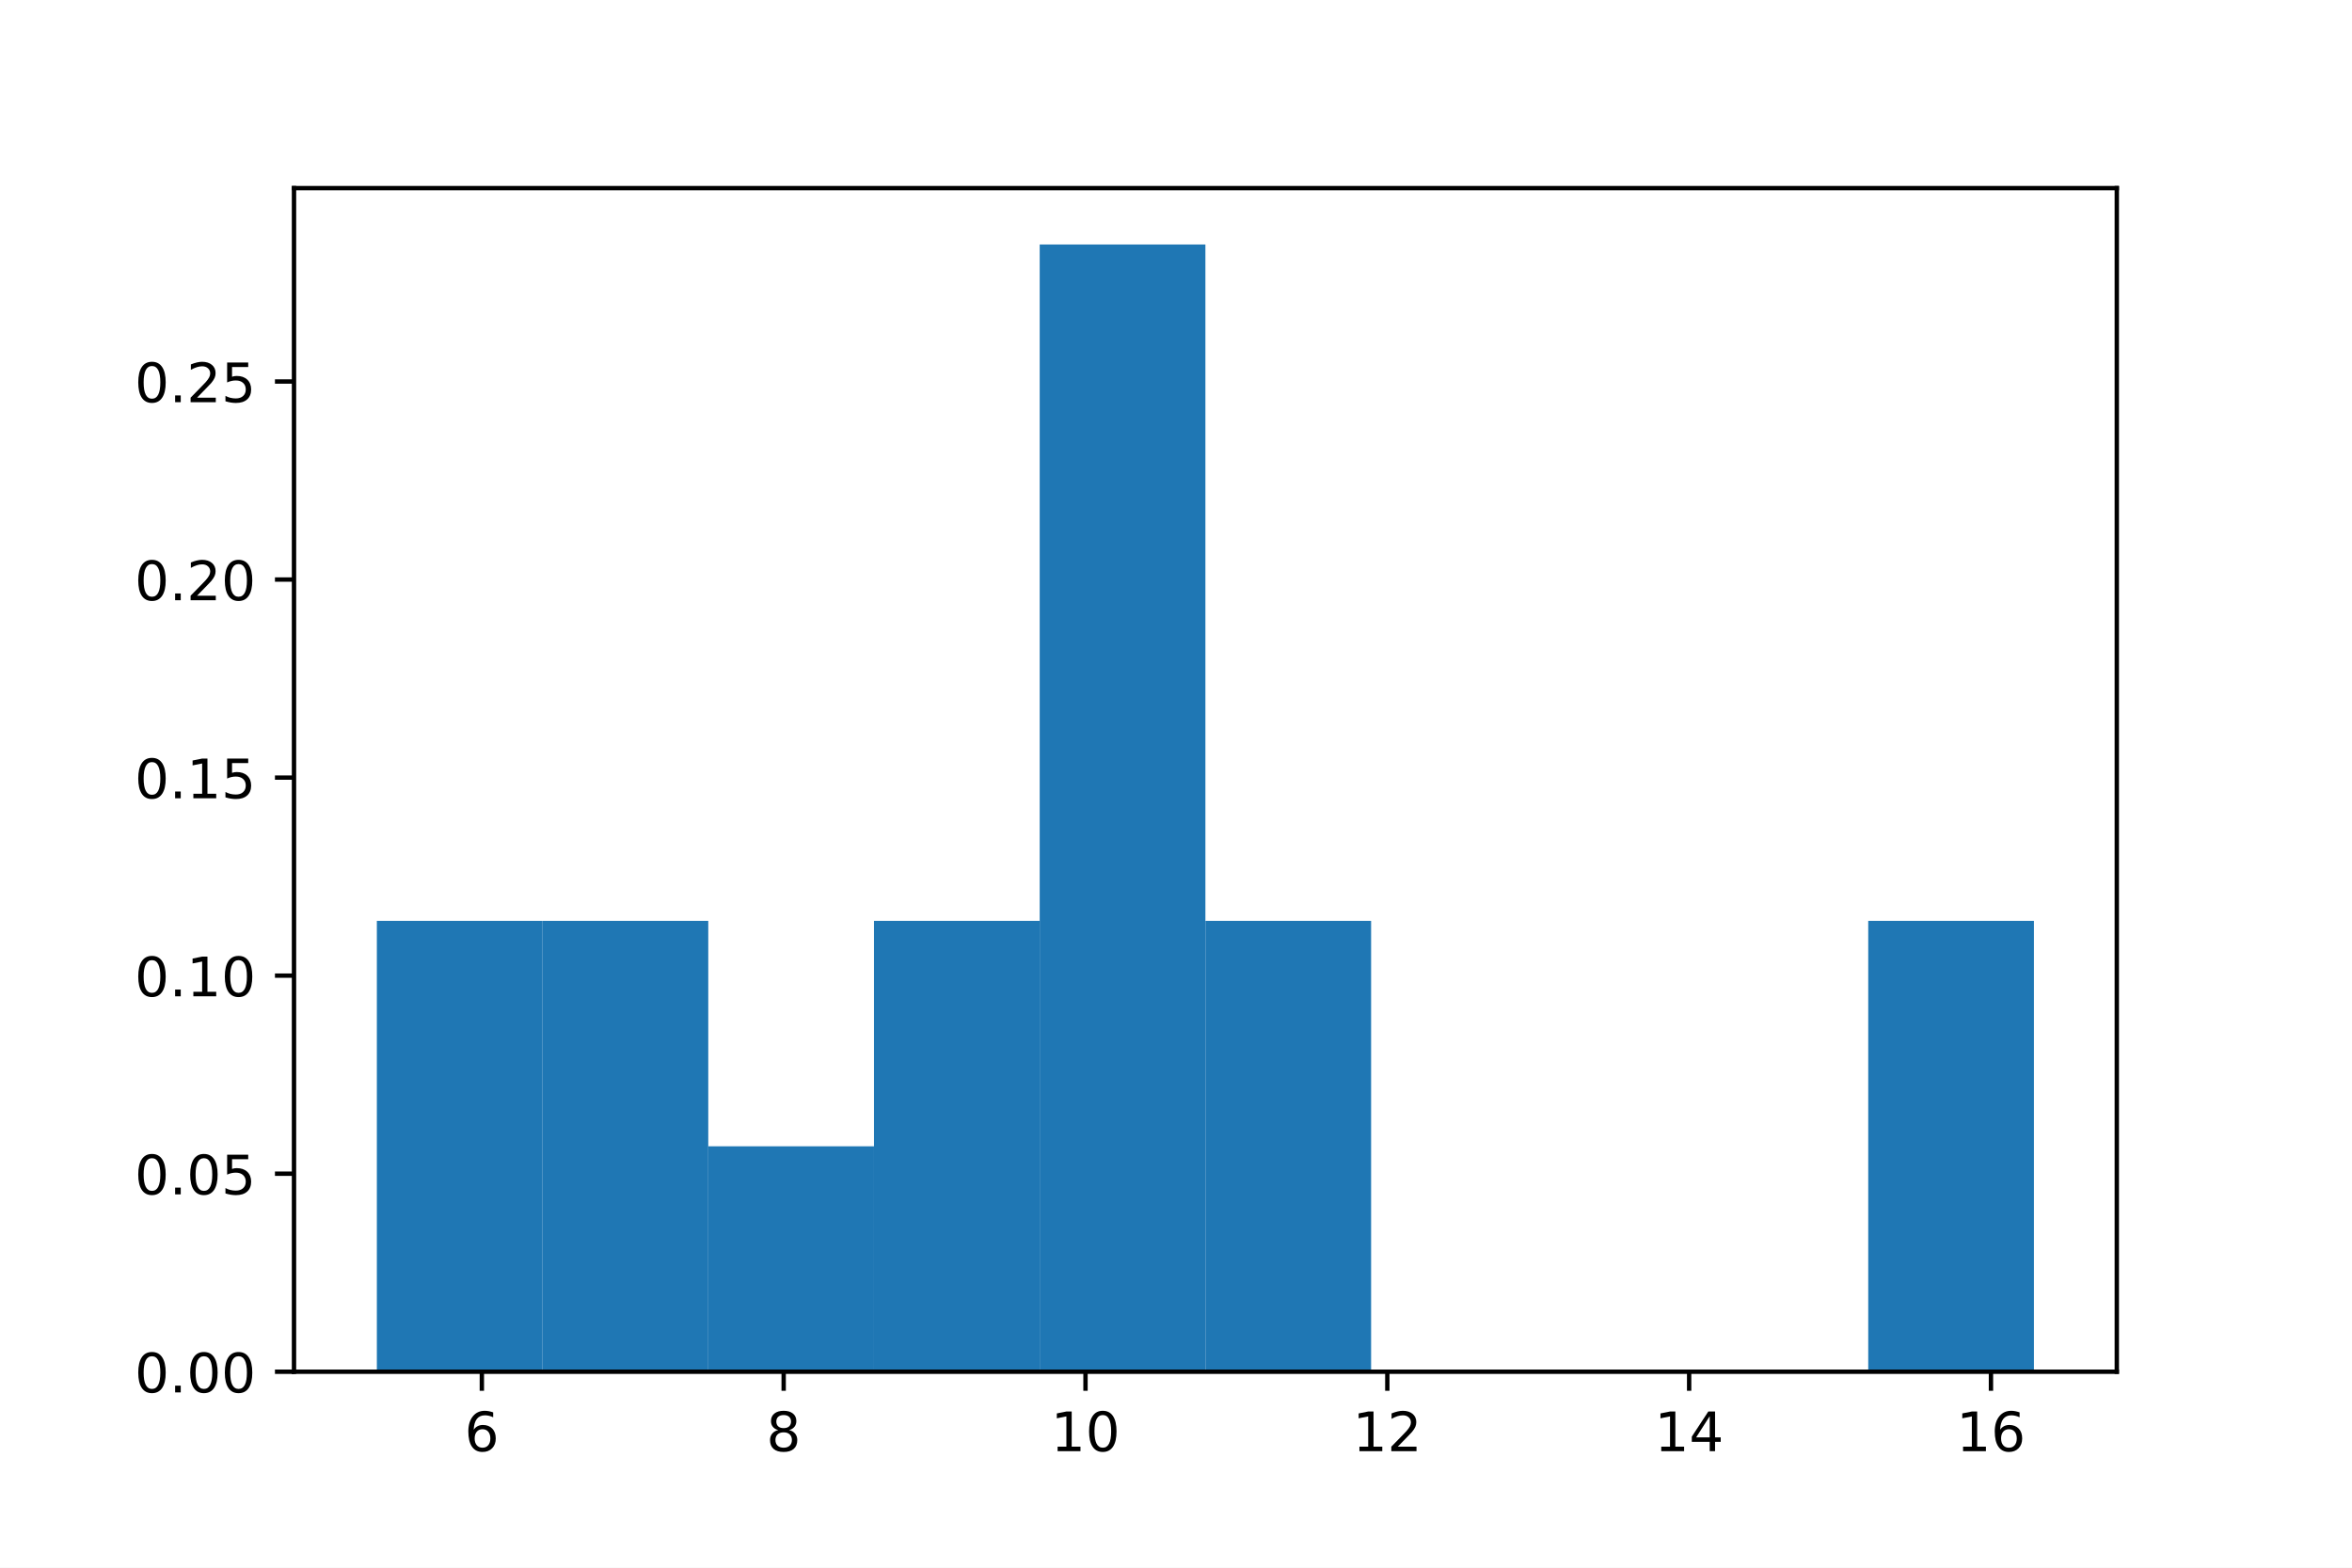
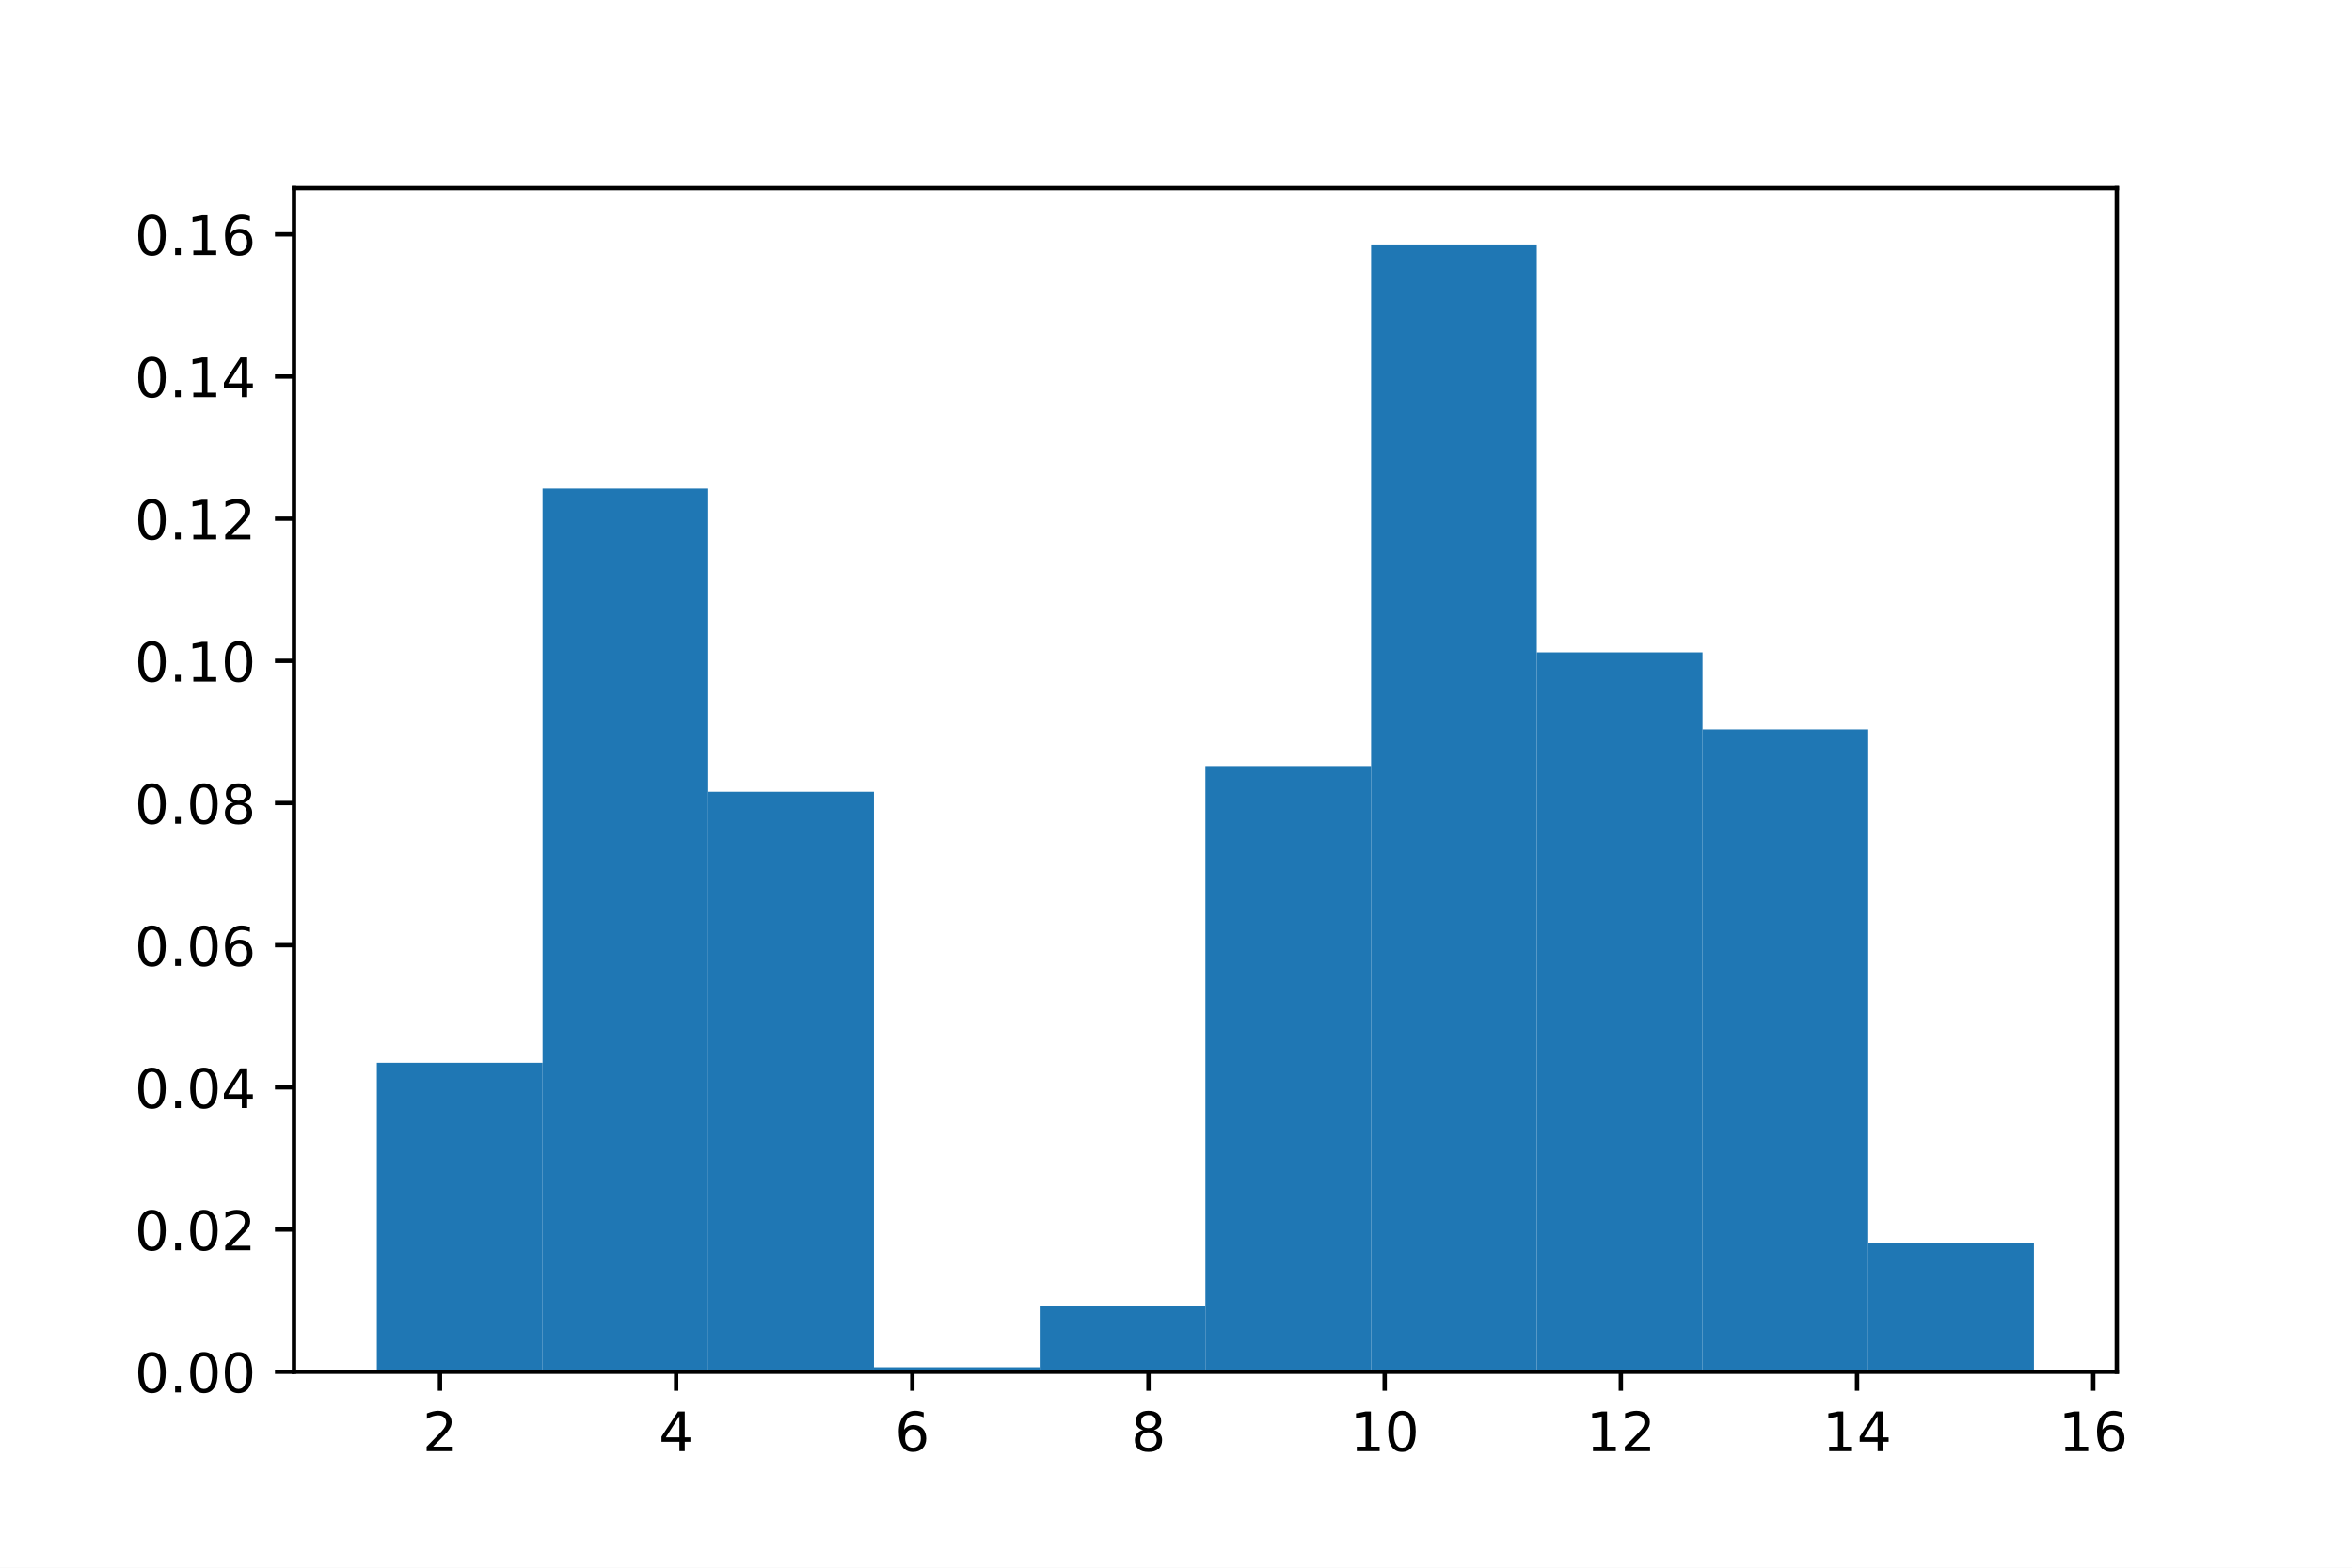
<svg xmlns="http://www.w3.org/2000/svg" xmlns:xlink="http://www.w3.org/1999/xlink" height="288pt" version="1.1" viewBox="0 0 432 288" width="432pt">
  <defs>
    <style type="text/css">
*{stroke-linecap:butt;stroke-linejoin:round;}
  </style>
  </defs>
  <g id="figure_1">
    <g id="patch_1">
      <path d="M 0 288  L 432 288  L 432 0  L 0 0  z " style="fill:#ffffff;" />
    </g>
    <g id="axes_1">
      <g id="patch_2">
        <path d="M 54 252  L 388.8 252  L 388.8 34.56  L 54 34.56  z " style="fill:#ffffff;" />
      </g>
      <g id="patch_3">
-         <path clip-path="url(#paf9b6717e0)" d="M 69.218 252  L 99.655 252  L 99.655 169.166  L 69.218 169.166  z " style="fill:#1f77b4;" />
+         <path clip-path="url(#p83e5c8cc1c)" d="M 69.218 252  L 99.655 252  L 99.655 195.243  L 69.218 195.243  z " style="fill:#1f77b4;" />
      </g>
      <g id="patch_4">
-         <path clip-path="url(#paf9b6717e0)" d="M 99.655 252  L 130.091 252  L 130.091 169.166  L 99.655 169.166  z " style="fill:#1f77b4;" />
+         <path clip-path="url(#p83e5c8cc1c)" d="M 99.655 252  L 130.091 252  L 130.091 89.753  L 99.655 89.753  z " style="fill:#1f77b4;" />
      </g>
      <g id="patch_5">
-         <path clip-path="url(#paf9b6717e0)" d="M 130.091 252  L 160.527 252  L 160.527 210.583  L 130.091 210.583  z " style="fill:#1f77b4;" />
+         <path clip-path="url(#p83e5c8cc1c)" d="M 130.091 252  L 160.527 252  L 160.527 145.448  L 130.091 145.448  z " style="fill:#1f77b4;" />
      </g>
      <g id="patch_6">
-         <path clip-path="url(#paf9b6717e0)" d="M 160.527 252  L 190.964 252  L 190.964 169.166  L 160.527 169.166  z " style="fill:#1f77b4;" />
+         <path clip-path="url(#p83e5c8cc1c)" d="M 160.527 252  L 190.964 252  L 190.964 251.174  L 160.527 251.174  z " style="fill:#1f77b4;" />
      </g>
      <g id="patch_7">
-         <path clip-path="url(#paf9b6717e0)" d="M 190.964 252  L 221.4 252  L 221.4 44.914  L 190.964 44.914  z " style="fill:#1f77b4;" />
+         <path clip-path="url(#p83e5c8cc1c)" d="M 190.964 252  L 221.4 252  L 221.4 239.846  L 190.964 239.846  z " style="fill:#1f77b4;" />
      </g>
      <g id="patch_8">
-         <path clip-path="url(#paf9b6717e0)" d="M 221.4 252  L 251.836 252  L 251.836 169.166  L 221.4 169.166  z " style="fill:#1f77b4;" />
+         <path clip-path="url(#p83e5c8cc1c)" d="M 221.4 252  L 251.836 252  L 251.836 140.728  L 221.4 140.728  z " style="fill:#1f77b4;" />
      </g>
      <g id="patch_9">
-         <path clip-path="url(#paf9b6717e0)" d="M 251.836 252  L 282.273 252  L 282.273 252  L 251.836 252  z " style="fill:#1f77b4;" />
+         <path clip-path="url(#p83e5c8cc1c)" d="M 251.836 252  L 282.273 252  L 282.273 44.914  L 251.836 44.914  z " style="fill:#1f77b4;" />
      </g>
      <g id="patch_10">
-         <path clip-path="url(#paf9b6717e0)" d="M 282.273 252  L 312.709 252  L 312.709 252  L 282.273 252  z " style="fill:#1f77b4;" />
+         <path clip-path="url(#p83e5c8cc1c)" d="M 282.273 252  L 312.709 252  L 312.709 119.843  L 282.273 119.843  z " style="fill:#1f77b4;" />
      </g>
      <g id="patch_11">
-         <path clip-path="url(#paf9b6717e0)" d="M 312.709 252  L 343.145 252  L 343.145 252  L 312.709 252  z " style="fill:#1f77b4;" />
+         <path clip-path="url(#p83e5c8cc1c)" d="M 312.709 252  L 343.145 252  L 343.145 134.002  L 312.709 134.002  z " style="fill:#1f77b4;" />
      </g>
      <g id="patch_12">
-         <path clip-path="url(#paf9b6717e0)" d="M 343.145 252  L 373.582 252  L 373.582 169.166  L 343.145 169.166  z " style="fill:#1f77b4;" />
+         <path clip-path="url(#p83e5c8cc1c)" d="M 343.145 252  L 373.582 252  L 373.582 228.4  L 343.145 228.4  z " style="fill:#1f77b4;" />
      </g>
      <g id="matplotlib.axis_1">
        <g id="xtick_1">
          <g id="line2d_1">
            <defs>
-               <path d="M 0 0  L 0 3.5  " id="m0b92061789" style="stroke:#000000;stroke-width:0.8;" />
-             </defs>
-             <g>
-               <use style="stroke:#000000;stroke-width:0.8;" x="88.504" xlink:href="#m0b92061789" y="252" />
+               <path d="M 0 0  L 0 3.5  " id="m9d1651e698" style="stroke:#000000;stroke-width:0.8;" />
+             </defs>
+             <g>
+               <use style="stroke:#000000;stroke-width:0.8;" x="80.811" xlink:href="#m9d1651e698" y="252" />
            </g>
          </g>
          <g id="text_1">
            <defs>
-               <path d="M 33.016 40.375  Q 26.375 40.375 22.484 35.828  Q 18.609 31.297 18.609 23.391  Q 18.609 15.531 22.484 10.953  Q 26.375 6.391 33.016 6.391  Q 39.656 6.391 43.531 10.953  Q 47.406 15.531 47.406 23.391  Q 47.406 31.297 43.531 35.828  Q 39.656 40.375 33.016 40.375  z M 52.594 71.297  L 52.594 62.312  Q 48.875 64.062 45.094 64.984  Q 41.312 65.922 37.594 65.922  Q 27.828 65.922 22.672 59.328  Q 17.531 52.734 16.797 39.406  Q 19.672 43.656 24.016 45.922  Q 28.375 48.188 33.594 48.188  Q 44.578 48.188 50.953 41.516  Q 57.328 34.859 57.328 23.391  Q 57.328 12.156 50.688 5.359  Q 44.047 -1.422 33.016 -1.422  Q 20.359 -1.422 13.672 8.266  Q 6.984 17.969 6.984 36.375  Q 6.984 53.656 15.188 63.938  Q 23.391 74.219 37.203 74.219  Q 40.922 74.219 44.703 73.484  Q 48.484 72.75 52.594 71.297  z " id="DejaVuSans-36" />
-             </defs>
-             <g transform="translate(85.32242 266.5984)scale(0.1 -0.1)">
-               <use xlink:href="#DejaVuSans-36" />
+               <path d="M 19.188 8.297  L 53.609 8.297  L 53.609 0  L 7.328 0  L 7.328 8.297  Q 12.938 14.109 22.625 23.891  Q 32.328 33.688 34.812 36.531  Q 39.547 41.844 41.422 45.531  Q 43.312 49.219 43.312 52.781  Q 43.312 58.594 39.234 62.25  Q 35.156 65.922 28.609 65.922  Q 23.969 65.922 18.812 64.312  Q 13.672 62.703 7.812 59.422  L 7.812 69.391  Q 13.766 71.781 18.938 73  Q 24.125 74.219 28.422 74.219  Q 39.75 74.219 46.484 68.547  Q 53.219 62.891 53.219 53.422  Q 53.219 48.922 51.531 44.891  Q 49.859 40.875 45.406 35.406  Q 44.188 33.984 37.641 27.219  Q 31.109 20.453 19.188 8.297  z " id="DejaVuSans-32" />
+             </defs>
+             <g transform="translate(77.62958 266.5984)scale(0.1 -0.1)">
+               <use xlink:href="#DejaVuSans-32" />
            </g>
          </g>
        </g>
        <g id="xtick_2">
          <g id="line2d_2">
            <g>
-               <use style="stroke:#000000;stroke-width:0.8;" x="143.94" xlink:href="#m0b92061789" y="252" />
+               <use style="stroke:#000000;stroke-width:0.8;" x="124.191" xlink:href="#m9d1651e698" y="252" />
            </g>
          </g>
          <g id="text_2">
            <defs>
-               <path d="M 31.781 34.625  Q 24.75 34.625 20.719 30.859  Q 16.703 27.094 16.703 20.516  Q 16.703 13.922 20.719 10.156  Q 24.75 6.391 31.781 6.391  Q 38.812 6.391 42.859 10.172  Q 46.922 13.969 46.922 20.516  Q 46.922 27.094 42.891 30.859  Q 38.875 34.625 31.781 34.625  z M 21.922 38.812  Q 15.578 40.375 12.031 44.719  Q 8.5 49.078 8.5 55.328  Q 8.5 64.062 14.719 69.141  Q 20.953 74.219 31.781 74.219  Q 42.672 74.219 48.875 69.141  Q 55.078 64.062 55.078 55.328  Q 55.078 49.078 51.531 44.719  Q 48 40.375 41.703 38.812  Q 48.828 37.156 52.797 32.312  Q 56.781 27.484 56.781 20.516  Q 56.781 9.906 50.312 4.234  Q 43.844 -1.422 31.781 -1.422  Q 19.734 -1.422 13.25 4.234  Q 6.781 9.906 6.781 20.516  Q 6.781 27.484 10.781 32.312  Q 14.797 37.156 21.922 38.812  z M 18.312 54.391  Q 18.312 48.734 21.844 45.562  Q 25.391 42.391 31.781 42.391  Q 38.141 42.391 41.719 45.562  Q 45.312 48.734 45.312 54.391  Q 45.312 60.062 41.719 63.234  Q 38.141 66.406 31.781 66.406  Q 25.391 66.406 21.844 63.234  Q 18.312 60.062 18.312 54.391  z " id="DejaVuSans-38" />
-             </defs>
-             <g transform="translate(140.759 266.5984)scale(0.1 -0.1)">
-               <use xlink:href="#DejaVuSans-38" />
+               <path d="M 37.797 64.312  L 12.891 25.391  L 37.797 25.391  z M 35.203 72.906  L 47.609 72.906  L 47.609 25.391  L 58.016 25.391  L 58.016 17.188  L 47.609 17.188  L 47.609 0  L 37.797 0  L 37.797 17.188  L 4.891 17.188  L 4.891 26.703  z " id="DejaVuSans-34" />
+             </defs>
+             <g transform="translate(121.0095 266.5984)scale(0.1 -0.1)">
+               <use xlink:href="#DejaVuSans-34" />
            </g>
          </g>
        </g>
        <g id="xtick_3">
          <g id="line2d_3">
            <g>
-               <use style="stroke:#000000;stroke-width:0.8;" x="199.377" xlink:href="#m0b92061789" y="252" />
+               <use style="stroke:#000000;stroke-width:0.8;" x="167.571" xlink:href="#m9d1651e698" y="252" />
            </g>
          </g>
          <g id="text_3">
+             <defs>
+               <path d="M 33.016 40.375  Q 26.375 40.375 22.484 35.828  Q 18.609 31.297 18.609 23.391  Q 18.609 15.531 22.484 10.953  Q 26.375 6.391 33.016 6.391  Q 39.656 6.391 43.531 10.953  Q 47.406 15.531 47.406 23.391  Q 47.406 31.297 43.531 35.828  Q 39.656 40.375 33.016 40.375  z M 52.594 71.297  L 52.594 62.312  Q 48.875 64.062 45.094 64.984  Q 41.312 65.922 37.594 65.922  Q 27.828 65.922 22.672 59.328  Q 17.531 52.734 16.797 39.406  Q 19.672 43.656 24.016 45.922  Q 28.375 48.188 33.594 48.188  Q 44.578 48.188 50.953 41.516  Q 57.328 34.859 57.328 23.391  Q 57.328 12.156 50.688 5.359  Q 44.047 -1.422 33.016 -1.422  Q 20.359 -1.422 13.672 8.266  Q 6.984 17.969 6.984 36.375  Q 6.984 53.656 15.188 63.938  Q 23.391 74.219 37.203 74.219  Q 40.922 74.219 44.703 73.484  Q 48.484 72.75 52.594 71.297  z " id="DejaVuSans-36" />
+             </defs>
+             <g transform="translate(164.3895 266.5984)scale(0.1 -0.1)">
+               <use xlink:href="#DejaVuSans-36" />
+             </g>
+           </g>
+         </g>
+         <g id="xtick_4">
+           <g id="line2d_4">
+             <g>
+               <use style="stroke:#000000;stroke-width:0.8;" x="210.951" xlink:href="#m9d1651e698" y="252" />
+             </g>
+           </g>
+           <g id="text_4">
+             <defs>
+               <path d="M 31.781 34.625  Q 24.75 34.625 20.719 30.859  Q 16.703 27.094 16.703 20.516  Q 16.703 13.922 20.719 10.156  Q 24.75 6.391 31.781 6.391  Q 38.812 6.391 42.859 10.172  Q 46.922 13.969 46.922 20.516  Q 46.922 27.094 42.891 30.859  Q 38.875 34.625 31.781 34.625  z M 21.922 38.812  Q 15.578 40.375 12.031 44.719  Q 8.5 49.078 8.5 55.328  Q 8.5 64.062 14.719 69.141  Q 20.953 74.219 31.781 74.219  Q 42.672 74.219 48.875 69.141  Q 55.078 64.062 55.078 55.328  Q 55.078 49.078 51.531 44.719  Q 48 40.375 41.703 38.812  Q 48.828 37.156 52.797 32.312  Q 56.781 27.484 56.781 20.516  Q 56.781 9.906 50.312 4.234  Q 43.844 -1.422 31.781 -1.422  Q 19.734 -1.422 13.25 4.234  Q 6.781 9.906 6.781 20.516  Q 6.781 27.484 10.781 32.312  Q 14.797 37.156 21.922 38.812  z M 18.312 54.391  Q 18.312 48.734 21.844 45.562  Q 25.391 42.391 31.781 42.391  Q 38.141 42.391 41.719 45.562  Q 45.312 48.734 45.312 54.391  Q 45.312 60.062 41.719 63.234  Q 38.141 66.406 31.781 66.406  Q 25.391 66.406 21.844 63.234  Q 18.312 60.062 18.312 54.391  z " id="DejaVuSans-38" />
+             </defs>
+             <g transform="translate(207.7694 266.5984)scale(0.1 -0.1)">
+               <use xlink:href="#DejaVuSans-38" />
+             </g>
+           </g>
+         </g>
+         <g id="xtick_5">
+           <g id="line2d_5">
+             <g>
+               <use style="stroke:#000000;stroke-width:0.8;" x="254.331" xlink:href="#m9d1651e698" y="252" />
+             </g>
+           </g>
+           <g id="text_5">
            <defs>
              <path d="M 12.406 8.297  L 28.516 8.297  L 28.516 63.922  L 10.984 60.406  L 10.984 69.391  L 28.422 72.906  L 38.281 72.906  L 38.281 8.297  L 54.391 8.297  L 54.391 0  L 12.406 0  z " id="DejaVuSans-31" />
              <path d="M 31.781 66.406  Q 24.172 66.406 20.328 58.906  Q 16.5 51.422 16.5 36.375  Q 16.5 21.391 20.328 13.891  Q 24.172 6.391 31.781 6.391  Q 39.453 6.391 43.281 13.891  Q 47.125 21.391 47.125 36.375  Q 47.125 51.422 43.281 58.906  Q 39.453 66.406 31.781 66.406  z M 31.781 74.219  Q 44.047 74.219 50.516 64.516  Q 56.984 54.828 56.984 36.375  Q 56.984 17.969 50.516 8.266  Q 44.047 -1.422 31.781 -1.422  Q 19.531 -1.422 13.062 8.266  Q 6.594 17.969 6.594 36.375  Q 6.594 54.828 13.062 64.516  Q 19.531 74.219 31.781 74.219  z " id="DejaVuSans-30" />
            </defs>
-             <g transform="translate(193.0143 266.5984)scale(0.1 -0.1)">
+             <g transform="translate(247.9681 266.5984)scale(0.1 -0.1)">
              <use xlink:href="#DejaVuSans-31" />
              <use x="63.623" xlink:href="#DejaVuSans-30" />
            </g>
          </g>
        </g>
-         <g id="xtick_4">
-           <g id="line2d_4">
-             <g>
-               <use style="stroke:#000000;stroke-width:0.8;" x="254.813" xlink:href="#m0b92061789" y="252" />
-             </g>
-           </g>
-           <g id="text_4">
-             <defs>
-               <path d="M 19.188 8.297  L 53.609 8.297  L 53.609 0  L 7.328 0  L 7.328 8.297  Q 12.938 14.109 22.625 23.891  Q 32.328 33.688 34.812 36.531  Q 39.547 41.844 41.422 45.531  Q 43.312 49.219 43.312 52.781  Q 43.312 58.594 39.234 62.25  Q 35.156 65.922 28.609 65.922  Q 23.969 65.922 18.812 64.312  Q 13.672 62.703 7.812 59.422  L 7.812 69.391  Q 13.766 71.781 18.938 73  Q 24.125 74.219 28.422 74.219  Q 39.75 74.219 46.484 68.547  Q 53.219 62.891 53.219 53.422  Q 53.219 48.922 51.531 44.891  Q 49.859 40.875 45.406 35.406  Q 44.188 33.984 37.641 27.219  Q 31.109 20.453 19.188 8.297  z " id="DejaVuSans-32" />
-             </defs>
-             <g transform="translate(248.4509 266.5984)scale(0.1 -0.1)">
+         <g id="xtick_6">
+           <g id="line2d_6">
+             <g>
+               <use style="stroke:#000000;stroke-width:0.8;" x="297.711" xlink:href="#m9d1651e698" y="252" />
+             </g>
+           </g>
+           <g id="text_6">
+             <g transform="translate(291.348 266.5984)scale(0.1 -0.1)">
              <use xlink:href="#DejaVuSans-31" />
              <use x="63.623" xlink:href="#DejaVuSans-32" />
            </g>
          </g>
        </g>
-         <g id="xtick_5">
-           <g id="line2d_5">
-             <g>
-               <use style="stroke:#000000;stroke-width:0.8;" x="310.25" xlink:href="#m0b92061789" y="252" />
-             </g>
-           </g>
-           <g id="text_5">
-             <defs>
-               <path d="M 37.797 64.312  L 12.891 25.391  L 37.797 25.391  z M 35.203 72.906  L 47.609 72.906  L 47.609 25.391  L 58.016 25.391  L 58.016 17.188  L 47.609 17.188  L 47.609 0  L 37.797 0  L 37.797 17.188  L 4.891 17.188  L 4.891 26.703  z " id="DejaVuSans-34" />
-             </defs>
-             <g transform="translate(303.8874 266.5984)scale(0.1 -0.1)">
+         <g id="xtick_7">
+           <g id="line2d_7">
+             <g>
+               <use style="stroke:#000000;stroke-width:0.8;" x="341.09" xlink:href="#m9d1651e698" y="252" />
+             </g>
+           </g>
+           <g id="text_7">
+             <g transform="translate(334.728 266.5984)scale(0.1 -0.1)">
              <use xlink:href="#DejaVuSans-31" />
              <use x="63.623" xlink:href="#DejaVuSans-34" />
            </g>
          </g>
        </g>
-         <g id="xtick_6">
-           <g id="line2d_6">
-             <g>
-               <use style="stroke:#000000;stroke-width:0.8;" x="365.686" xlink:href="#m0b92061789" y="252" />
-             </g>
-           </g>
-           <g id="text_6">
-             <g transform="translate(359.324 266.5984)scale(0.1 -0.1)">
+         <g id="xtick_8">
+           <g id="line2d_8">
+             <g>
+               <use style="stroke:#000000;stroke-width:0.8;" x="384.47" xlink:href="#m9d1651e698" y="252" />
+             </g>
+           </g>
+           <g id="text_8">
+             <g transform="translate(378.1079 266.5984)scale(0.1 -0.1)">
              <use xlink:href="#DejaVuSans-31" />
              <use x="63.623" xlink:href="#DejaVuSans-36" />
            </g>
          </g>
        </g>
      </g>
      <g id="matplotlib.axis_2">
        <g id="ytick_1">
-           <g id="line2d_7">
-             <defs>
-               <path d="M 0 0  L -3.5 0  " id="m21c45e1ca6" style="stroke:#000000;stroke-width:0.8;" />
-             </defs>
-             <g>
-               <use style="stroke:#000000;stroke-width:0.8;" x="54" xlink:href="#m21c45e1ca6" y="252" />
-             </g>
-           </g>
-           <g id="text_7">
+           <g id="line2d_9">
+             <defs>
+               <path d="M 0 0  L -3.5 0  " id="mbbde31fb3b" style="stroke:#000000;stroke-width:0.8;" />
+             </defs>
+             <g>
+               <use style="stroke:#000000;stroke-width:0.8;" x="54" xlink:href="#mbbde31fb3b" y="252" />
+             </g>
+           </g>
+           <g id="text_9">
            <defs>
              <path d="M 10.688 12.406  L 21 12.406  L 21 0  L 10.688 0  z " id="DejaVuSans-2e" />
            </defs>
            <g transform="translate(24.73438 255.7992)scale(0.1 -0.1)">
              <use xlink:href="#DejaVuSans-30" />
              <use x="63.623" xlink:href="#DejaVuSans-2e" />
              <use x="95.41" xlink:href="#DejaVuSans-30" />
              <use x="159.033" xlink:href="#DejaVuSans-30" />
            </g>
          </g>
        </g>
        <g id="ytick_2">
-           <g id="line2d_8">
-             <g>
-               <use style="stroke:#000000;stroke-width:0.8;" x="54" xlink:href="#m21c45e1ca6" y="215.617" />
-             </g>
-           </g>
-           <g id="text_8">
-             <defs>
-               <path d="M 10.797 72.906  L 49.516 72.906  L 49.516 64.594  L 19.828 64.594  L 19.828 46.734  Q 21.969 47.469 24.109 47.828  Q 26.266 48.188 28.422 48.188  Q 40.625 48.188 47.75 41.5  Q 54.891 34.812 54.891 23.391  Q 54.891 11.625 47.562 5.094  Q 40.234 -1.422 26.906 -1.422  Q 22.312 -1.422 17.547 -0.641  Q 12.797 0.141 7.719 1.703  L 7.719 11.625  Q 12.109 9.234 16.797 8.062  Q 21.484 6.891 26.703 6.891  Q 35.156 6.891 40.078 11.328  Q 45.016 15.766 45.016 23.391  Q 45.016 31 40.078 35.438  Q 35.156 39.891 26.703 39.891  Q 22.75 39.891 18.812 39.016  Q 14.891 38.141 10.797 36.281  z " id="DejaVuSans-35" />
-             </defs>
-             <g transform="translate(24.73438 219.4164)scale(0.1 -0.1)">
-               <use xlink:href="#DejaVuSans-30" />
-               <use x="63.623" xlink:href="#DejaVuSans-2e" />
-               <use x="95.41" xlink:href="#DejaVuSans-30" />
-               <use x="159.033" xlink:href="#DejaVuSans-35" />
+           <g id="line2d_10">
+             <g>
+               <use style="stroke:#000000;stroke-width:0.8;" x="54" xlink:href="#mbbde31fb3b" y="225.881" />
+             </g>
+           </g>
+           <g id="text_10">
+             <g transform="translate(24.73438 229.6807)scale(0.1 -0.1)">
+               <use xlink:href="#DejaVuSans-30" />
+               <use x="63.623" xlink:href="#DejaVuSans-2e" />
+               <use x="95.41" xlink:href="#DejaVuSans-30" />
+               <use x="159.033" xlink:href="#DejaVuSans-32" />
            </g>
          </g>
        </g>
        <g id="ytick_3">
-           <g id="line2d_9">
-             <g>
-               <use style="stroke:#000000;stroke-width:0.8;" x="54" xlink:href="#m21c45e1ca6" y="179.234" />
-             </g>
-           </g>
-           <g id="text_9">
-             <g transform="translate(24.73438 183.0335)scale(0.1 -0.1)">
+           <g id="line2d_11">
+             <g>
+               <use style="stroke:#000000;stroke-width:0.8;" x="54" xlink:href="#mbbde31fb3b" y="199.763" />
+             </g>
+           </g>
+           <g id="text_11">
+             <g transform="translate(24.73438 203.5622)scale(0.1 -0.1)">
+               <use xlink:href="#DejaVuSans-30" />
+               <use x="63.623" xlink:href="#DejaVuSans-2e" />
+               <use x="95.41" xlink:href="#DejaVuSans-30" />
+               <use x="159.033" xlink:href="#DejaVuSans-34" />
+             </g>
+           </g>
+         </g>
+         <g id="ytick_4">
+           <g id="line2d_12">
+             <g>
+               <use style="stroke:#000000;stroke-width:0.8;" x="54" xlink:href="#mbbde31fb3b" y="173.644" />
+             </g>
+           </g>
+           <g id="text_12">
+             <g transform="translate(24.73438 177.4436)scale(0.1 -0.1)">
+               <use xlink:href="#DejaVuSans-30" />
+               <use x="63.623" xlink:href="#DejaVuSans-2e" />
+               <use x="95.41" xlink:href="#DejaVuSans-30" />
+               <use x="159.033" xlink:href="#DejaVuSans-36" />
+             </g>
+           </g>
+         </g>
+         <g id="ytick_5">
+           <g id="line2d_13">
+             <g>
+               <use style="stroke:#000000;stroke-width:0.8;" x="54" xlink:href="#mbbde31fb3b" y="147.526" />
+             </g>
+           </g>
+           <g id="text_13">
+             <g transform="translate(24.73438 151.3251)scale(0.1 -0.1)">
+               <use xlink:href="#DejaVuSans-30" />
+               <use x="63.623" xlink:href="#DejaVuSans-2e" />
+               <use x="95.41" xlink:href="#DejaVuSans-30" />
+               <use x="159.033" xlink:href="#DejaVuSans-38" />
+             </g>
+           </g>
+         </g>
+         <g id="ytick_6">
+           <g id="line2d_14">
+             <g>
+               <use style="stroke:#000000;stroke-width:0.8;" x="54" xlink:href="#mbbde31fb3b" y="121.407" />
+             </g>
+           </g>
+           <g id="text_14">
+             <g transform="translate(24.73438 125.2066)scale(0.1 -0.1)">
              <use xlink:href="#DejaVuSans-30" />
              <use x="63.623" xlink:href="#DejaVuSans-2e" />
              <use x="95.41" xlink:href="#DejaVuSans-31" />
              <use x="159.033" xlink:href="#DejaVuSans-30" />
            </g>
          </g>
        </g>
-         <g id="ytick_4">
-           <g id="line2d_10">
-             <g>
-               <use style="stroke:#000000;stroke-width:0.8;" x="54" xlink:href="#m21c45e1ca6" y="142.851" />
-             </g>
-           </g>
-           <g id="text_10">
-             <g transform="translate(24.73438 146.6507)scale(0.1 -0.1)">
+         <g id="ytick_7">
+           <g id="line2d_15">
+             <g>
+               <use style="stroke:#000000;stroke-width:0.8;" x="54" xlink:href="#mbbde31fb3b" y="95.289" />
+             </g>
+           </g>
+           <g id="text_15">
+             <g transform="translate(24.73438 99.08806)scale(0.1 -0.1)">
              <use xlink:href="#DejaVuSans-30" />
              <use x="63.623" xlink:href="#DejaVuSans-2e" />
              <use x="95.41" xlink:href="#DejaVuSans-31" />
-               <use x="159.033" xlink:href="#DejaVuSans-35" />
-             </g>
-           </g>
-         </g>
-         <g id="ytick_5">
-           <g id="line2d_11">
-             <g>
-               <use style="stroke:#000000;stroke-width:0.8;" x="54" xlink:href="#m21c45e1ca6" y="106.469" />
-             </g>
-           </g>
-           <g id="text_11">
-             <g transform="translate(24.73438 110.2679)scale(0.1 -0.1)">
-               <use xlink:href="#DejaVuSans-30" />
-               <use x="63.623" xlink:href="#DejaVuSans-2e" />
-               <use x="95.41" xlink:href="#DejaVuSans-32" />
-               <use x="159.033" xlink:href="#DejaVuSans-30" />
-             </g>
-           </g>
-         </g>
-         <g id="ytick_6">
-           <g id="line2d_12">
-             <g>
-               <use style="stroke:#000000;stroke-width:0.8;" x="54" xlink:href="#m21c45e1ca6" y="70.086" />
-             </g>
-           </g>
-           <g id="text_12">
-             <g transform="translate(24.73438 73.88502)scale(0.1 -0.1)">
-               <use xlink:href="#DejaVuSans-30" />
-               <use x="63.623" xlink:href="#DejaVuSans-2e" />
-               <use x="95.41" xlink:href="#DejaVuSans-32" />
-               <use x="159.033" xlink:href="#DejaVuSans-35" />
+               <use x="159.033" xlink:href="#DejaVuSans-32" />
+             </g>
+           </g>
+         </g>
+         <g id="ytick_8">
+           <g id="line2d_16">
+             <g>
+               <use style="stroke:#000000;stroke-width:0.8;" x="54" xlink:href="#mbbde31fb3b" y="69.17" />
+             </g>
+           </g>
+           <g id="text_16">
+             <g transform="translate(24.73438 72.96954)scale(0.1 -0.1)">
+               <use xlink:href="#DejaVuSans-30" />
+               <use x="63.623" xlink:href="#DejaVuSans-2e" />
+               <use x="95.41" xlink:href="#DejaVuSans-31" />
+               <use x="159.033" xlink:href="#DejaVuSans-34" />
+             </g>
+           </g>
+         </g>
+         <g id="ytick_9">
+           <g id="line2d_17">
+             <g>
+               <use style="stroke:#000000;stroke-width:0.8;" x="54" xlink:href="#mbbde31fb3b" y="43.052" />
+             </g>
+           </g>
+           <g id="text_17">
+             <g transform="translate(24.73438 46.85101)scale(0.1 -0.1)">
+               <use xlink:href="#DejaVuSans-30" />
+               <use x="63.623" xlink:href="#DejaVuSans-2e" />
+               <use x="95.41" xlink:href="#DejaVuSans-31" />
+               <use x="159.033" xlink:href="#DejaVuSans-36" />
            </g>
          </g>
        </g>
      </g>
      <g id="patch_13">
        <path d="M 54 252  L 54 34.56  " style="fill:none;stroke:#000000;stroke-linecap:square;stroke-linejoin:miter;stroke-width:0.8;" />
      </g>
      <g id="patch_14">
        <path d="M 388.8 252  L 388.8 34.56  " style="fill:none;stroke:#000000;stroke-linecap:square;stroke-linejoin:miter;stroke-width:0.8;" />
      </g>
      <g id="patch_15">
        <path d="M 54 252  L 388.8 252  " style="fill:none;stroke:#000000;stroke-linecap:square;stroke-linejoin:miter;stroke-width:0.8;" />
      </g>
      <g id="patch_16">
        <path d="M 54 34.56  L 388.8 34.56  " style="fill:none;stroke:#000000;stroke-linecap:square;stroke-linejoin:miter;stroke-width:0.8;" />
      </g>
    </g>
  </g>
  <defs>
-     <clipPath id="paf9b6717e0">
+     <clipPath id="p83e5c8cc1c">
      <rect height="217.44" width="334.8" x="54" y="34.56" />
    </clipPath>
  </defs>
</svg>
